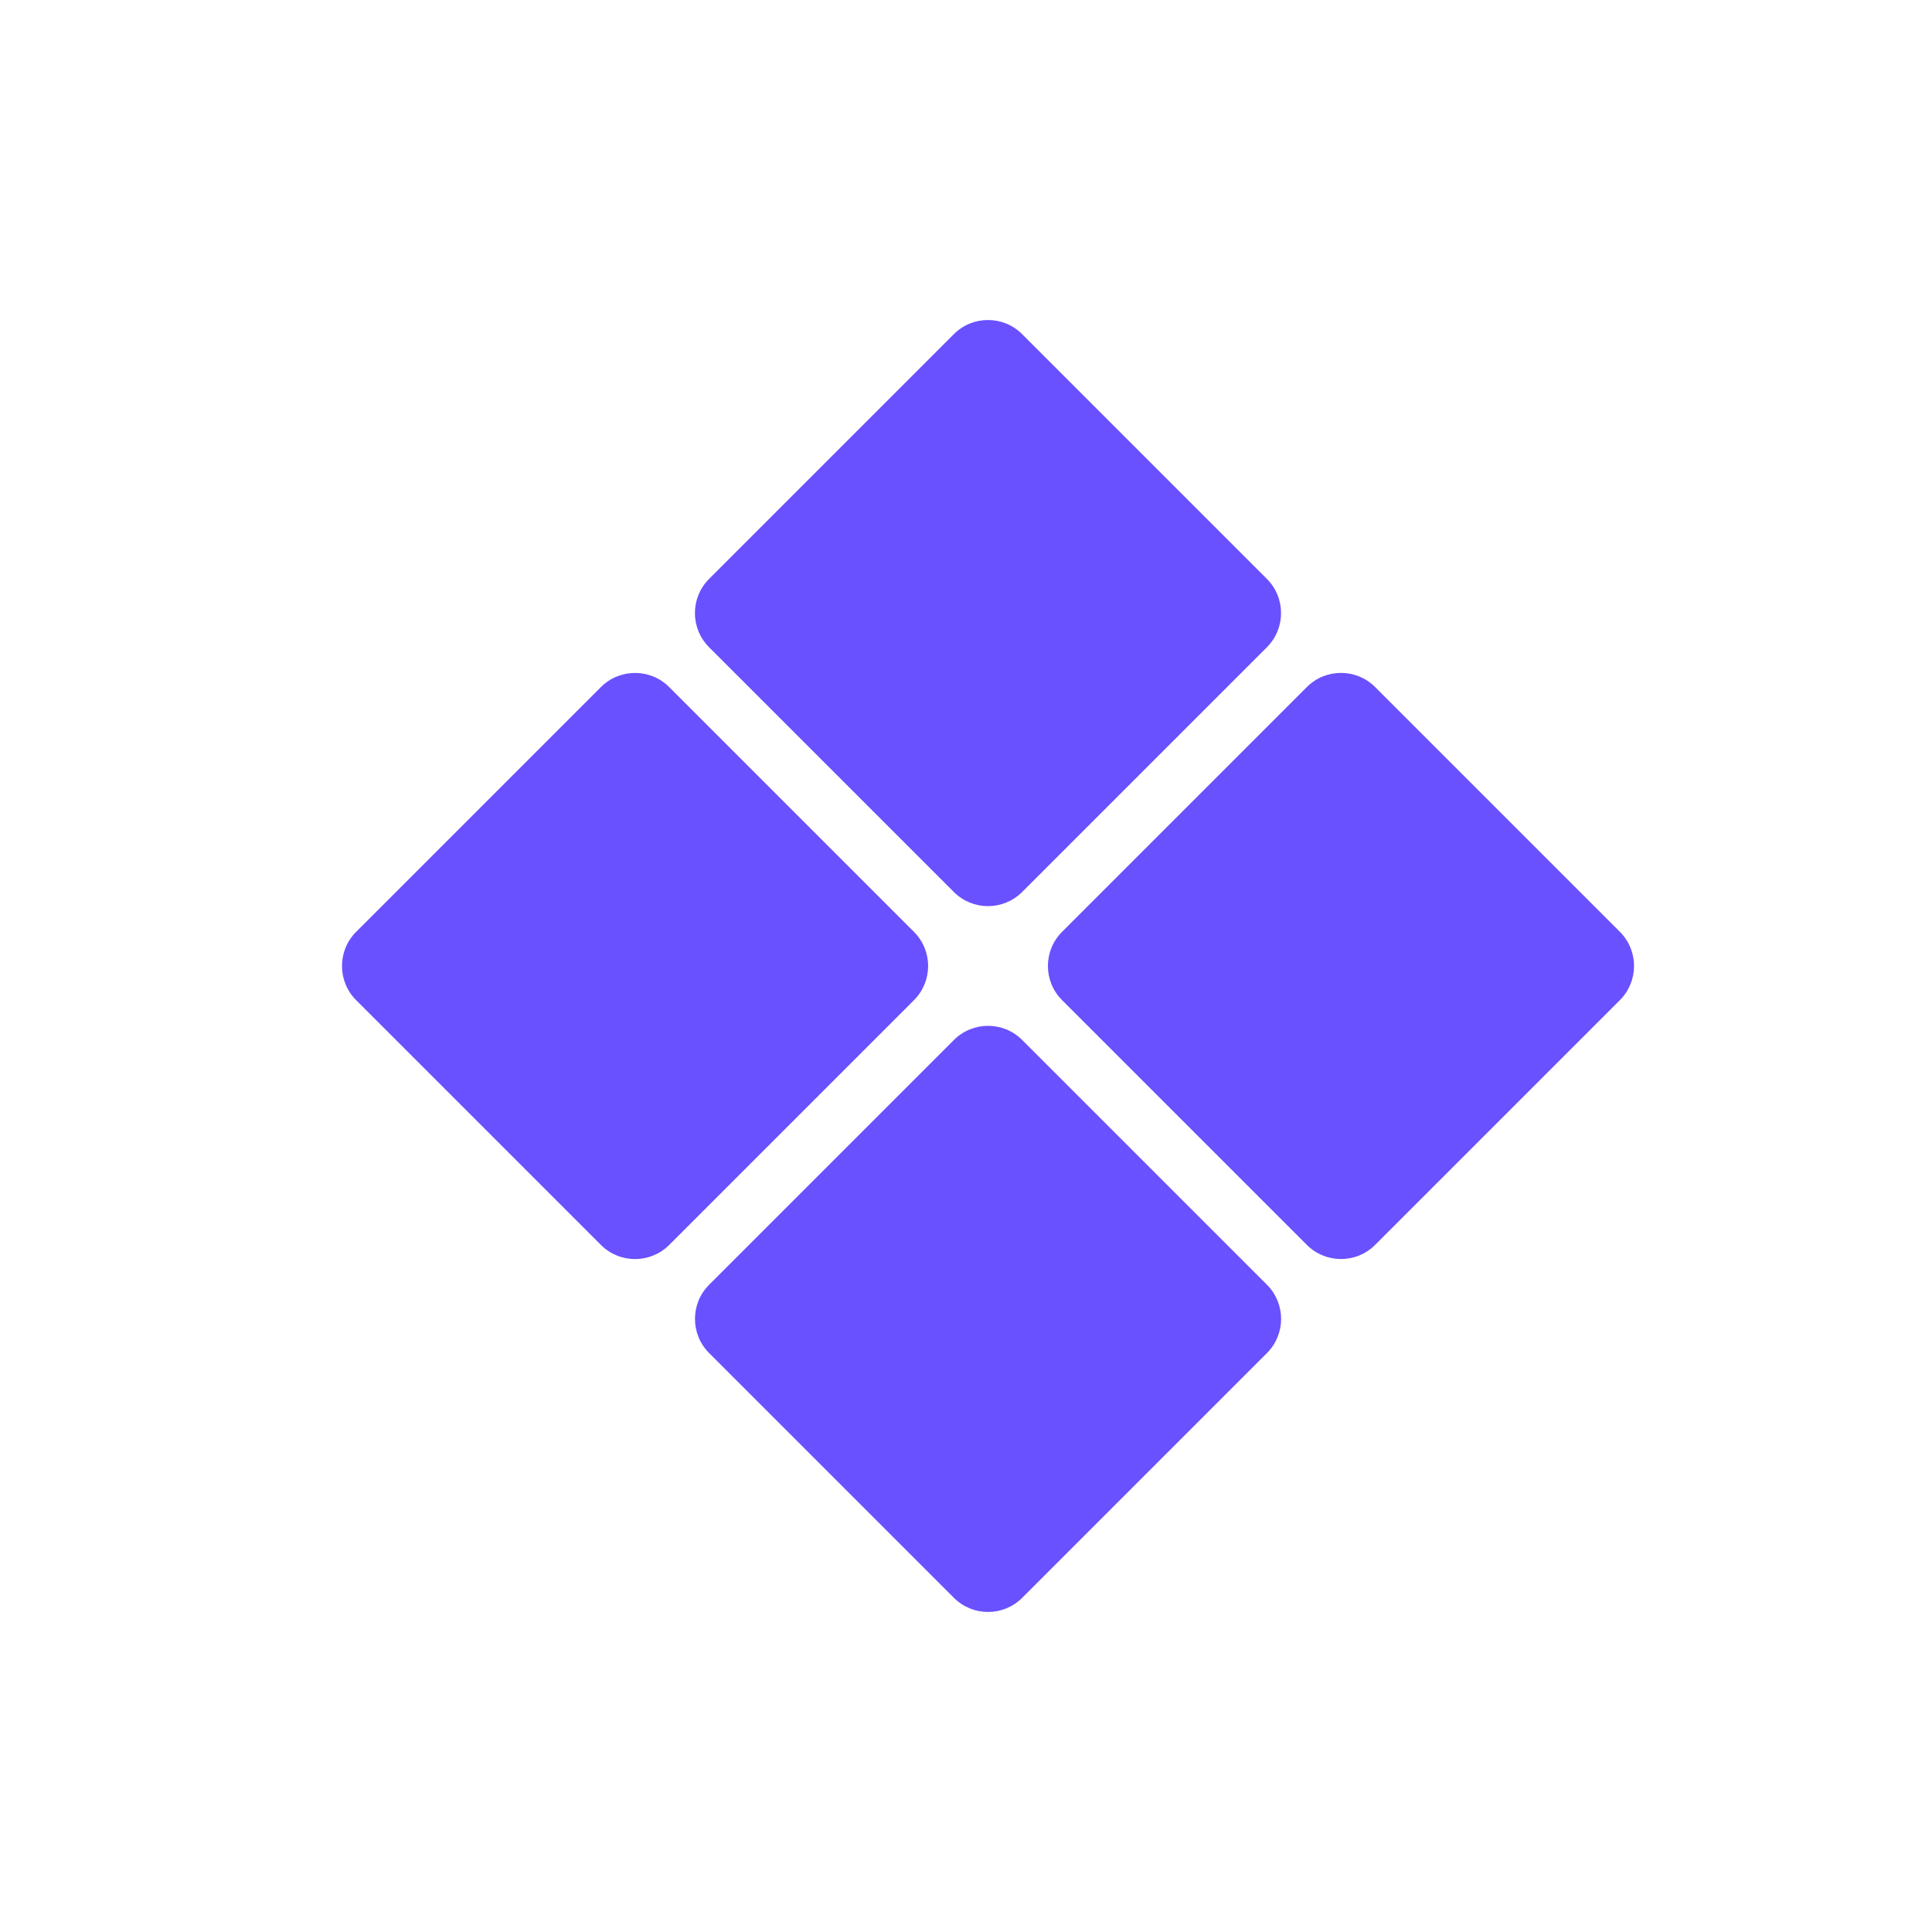
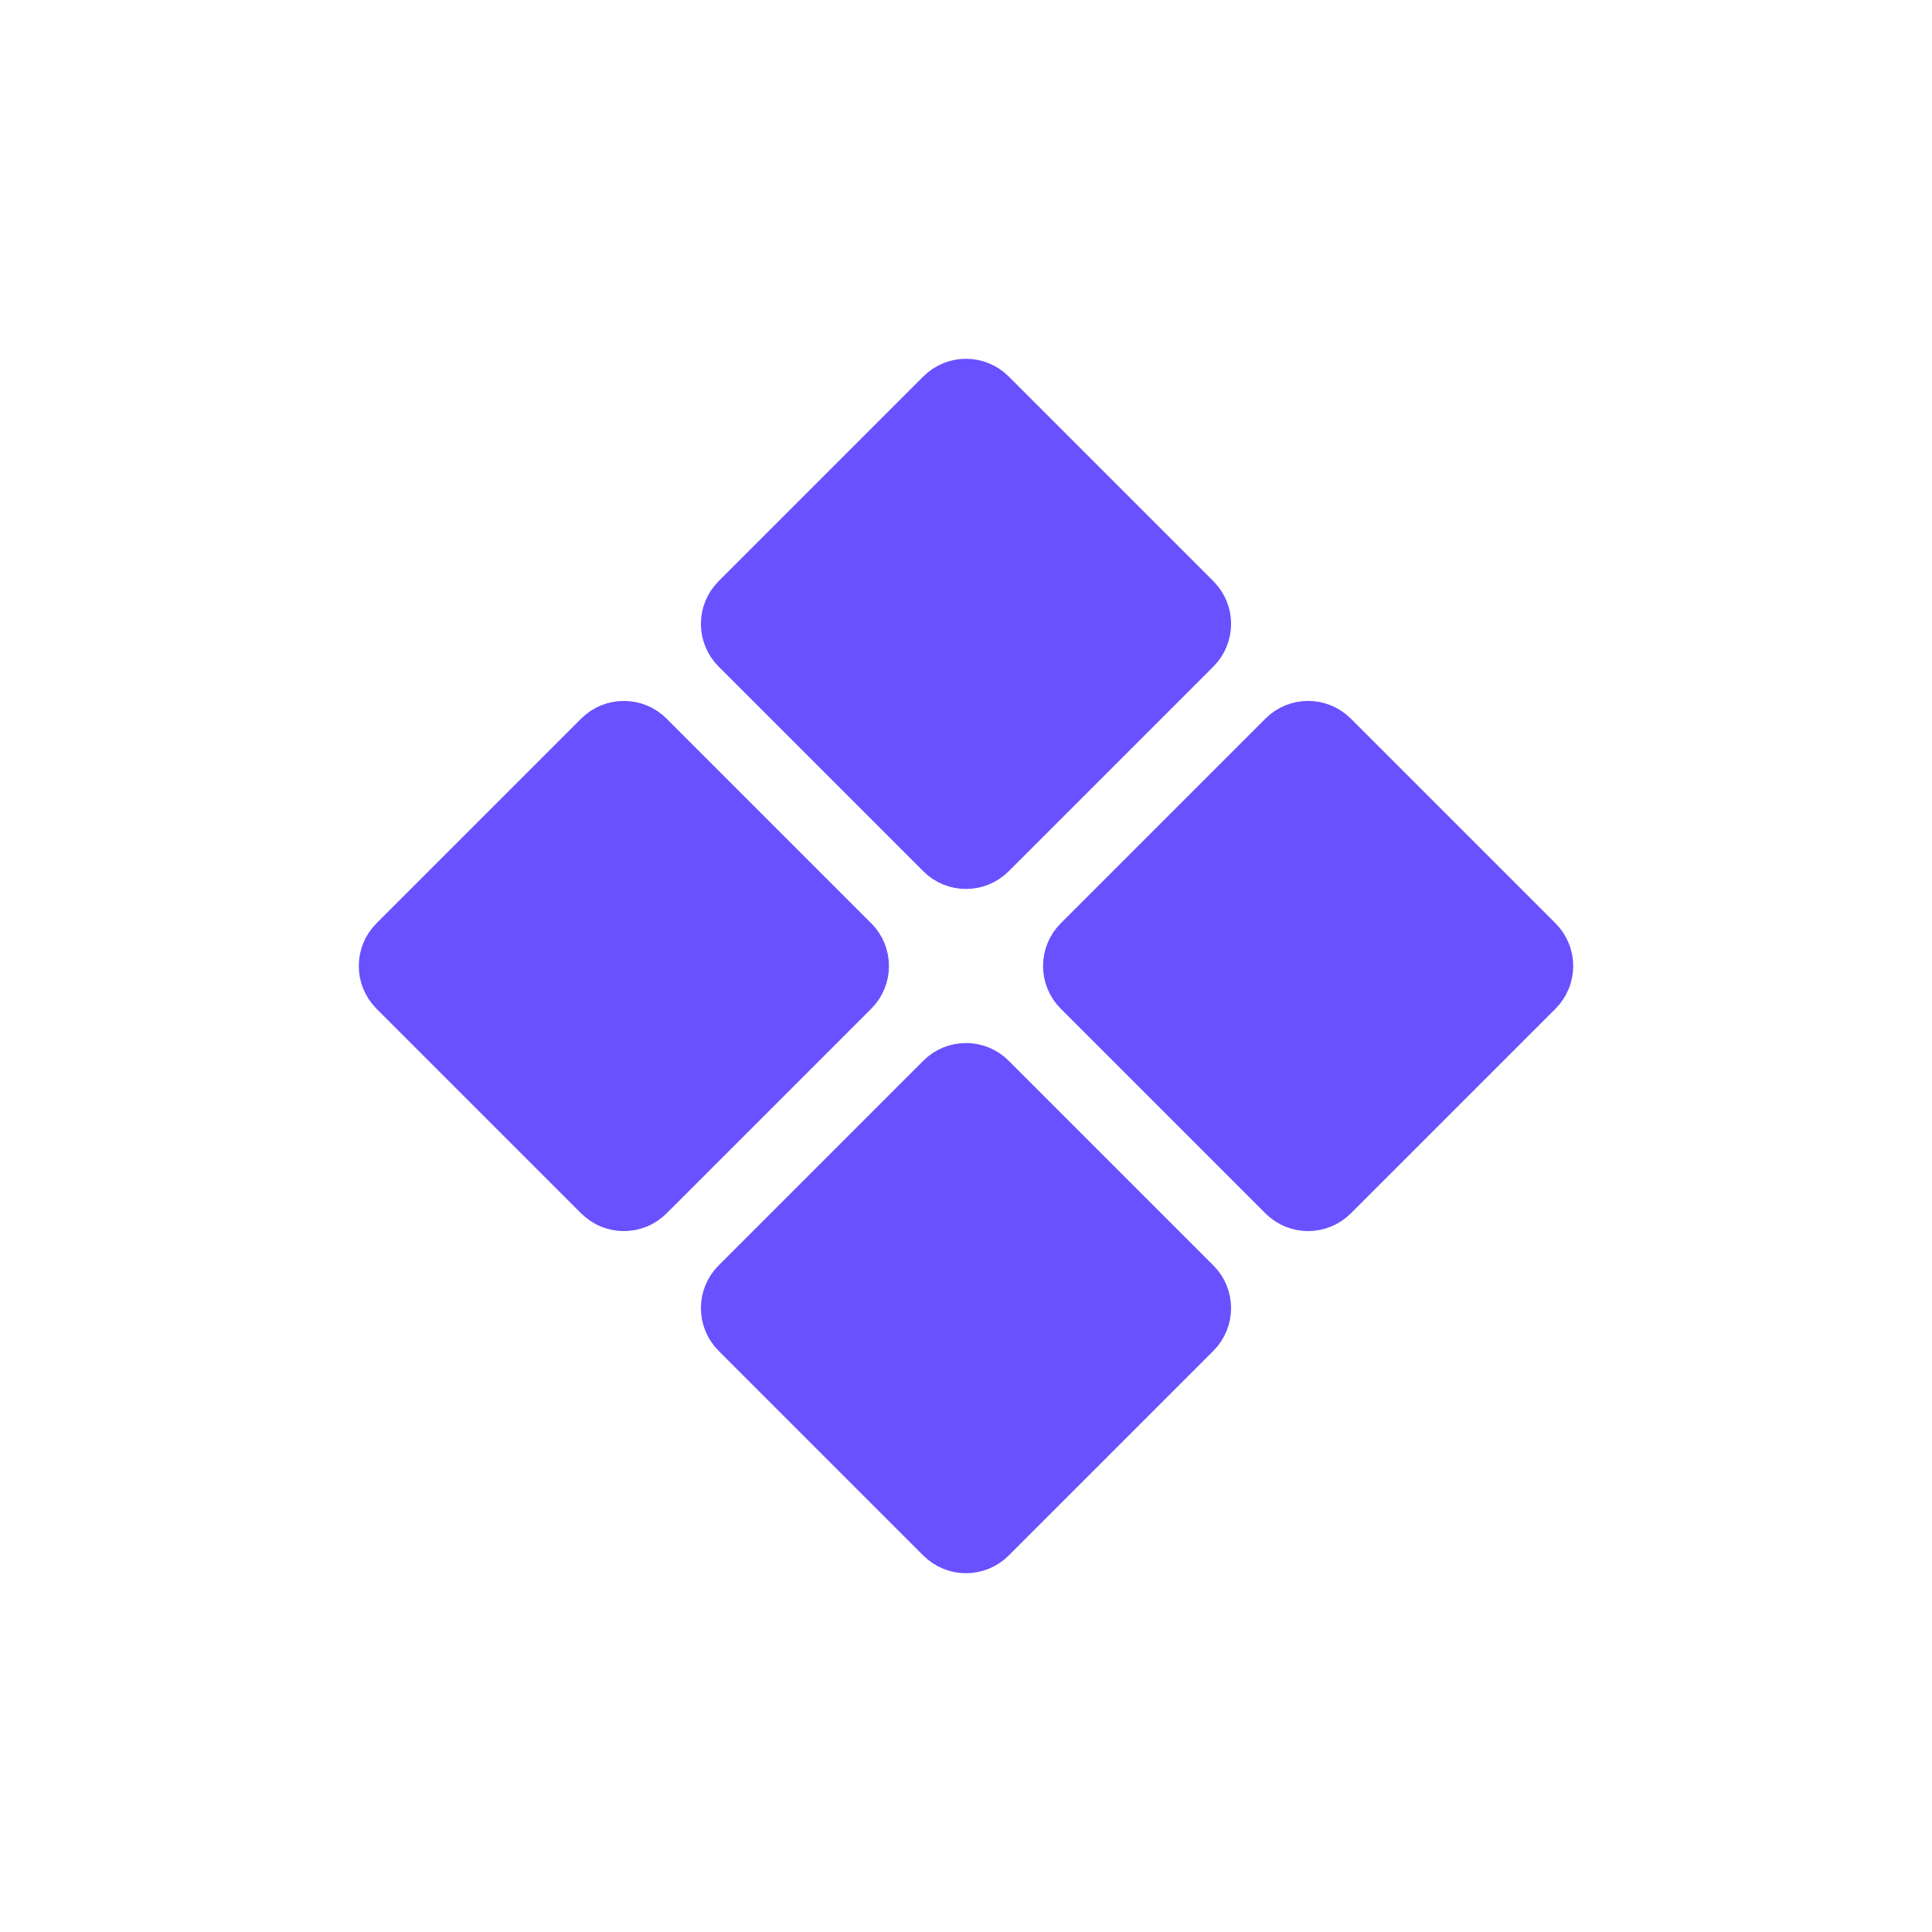
<svg xmlns="http://www.w3.org/2000/svg" width="24" height="24" viewBox="0 0 24 24" fill="none">
-   <rect x="8.384" y="7.616" width="5.5" height="5.5" rx="0.6" transform="rotate(-45 8.38379 7.61581)" fill="#6951FF" />
-   <rect x="4" y="12" width="5.5" height="5.5" rx="0.6" transform="rotate(-45 4 12.0003)" fill="#6951FF" />
-   <rect x="8.385" y="16.384" width="5.5" height="5.5" rx="0.6" transform="rotate(-45 8.38477 16.3843)" fill="#6951FF" />
-   <rect x="12.769" y="12" width="5.5" height="5.5" rx="0.6" transform="rotate(-45 12.7686 11.9998)" fill="#6951FF" />
+   <path d="M9.104 7.396L11.646 4.854C11.842 4.658 12.158 4.658 12.354 4.854L14.896 7.396C15.092 7.592 15.092 7.908 14.896 8.104L12.354 10.646C12.158 10.842 11.842 10.842 11.646 10.646L9.104 8.104C8.908 7.908 8.908 7.592 9.104 7.396Z" fill="#6951FF" stroke="#6951FF" stroke-width="0.5" />
+   <path d="M9.104 15.896L11.646 13.354C11.842 13.158 12.158 13.158 12.354 13.354L14.896 15.896C15.092 16.092 15.092 16.408 14.896 16.604L12.354 19.146C12.158 19.342 11.842 19.342 11.646 19.146L9.104 16.604C8.908 16.408 8.908 16.092 9.104 15.896Z" fill="#6951FF" stroke="#6951FF" stroke-width="0.5" />
+   <path d="M4.854 11.646L7.396 9.104C7.592 8.908 7.908 8.908 8.104 9.104L10.646 11.646C10.842 11.842 10.842 12.158 10.646 12.354L8.104 14.896C7.908 15.092 7.592 15.092 7.396 14.896L4.854 12.354C4.658 12.158 4.658 11.842 4.854 11.646Z" fill="#6951FF" stroke="#6951FF" stroke-width="0.5" />
+   <path d="M13.354 11.646L15.896 9.104C16.092 8.908 16.408 8.908 16.604 9.104L19.146 11.646C19.342 11.842 19.342 12.158 19.146 12.354L16.604 14.896C16.408 15.092 16.092 15.092 15.896 14.896L13.354 12.354C13.158 12.158 13.158 11.842 13.354 11.646Z" fill="#6951FF" stroke="#6951FF" stroke-width="0.5" />
</svg>
